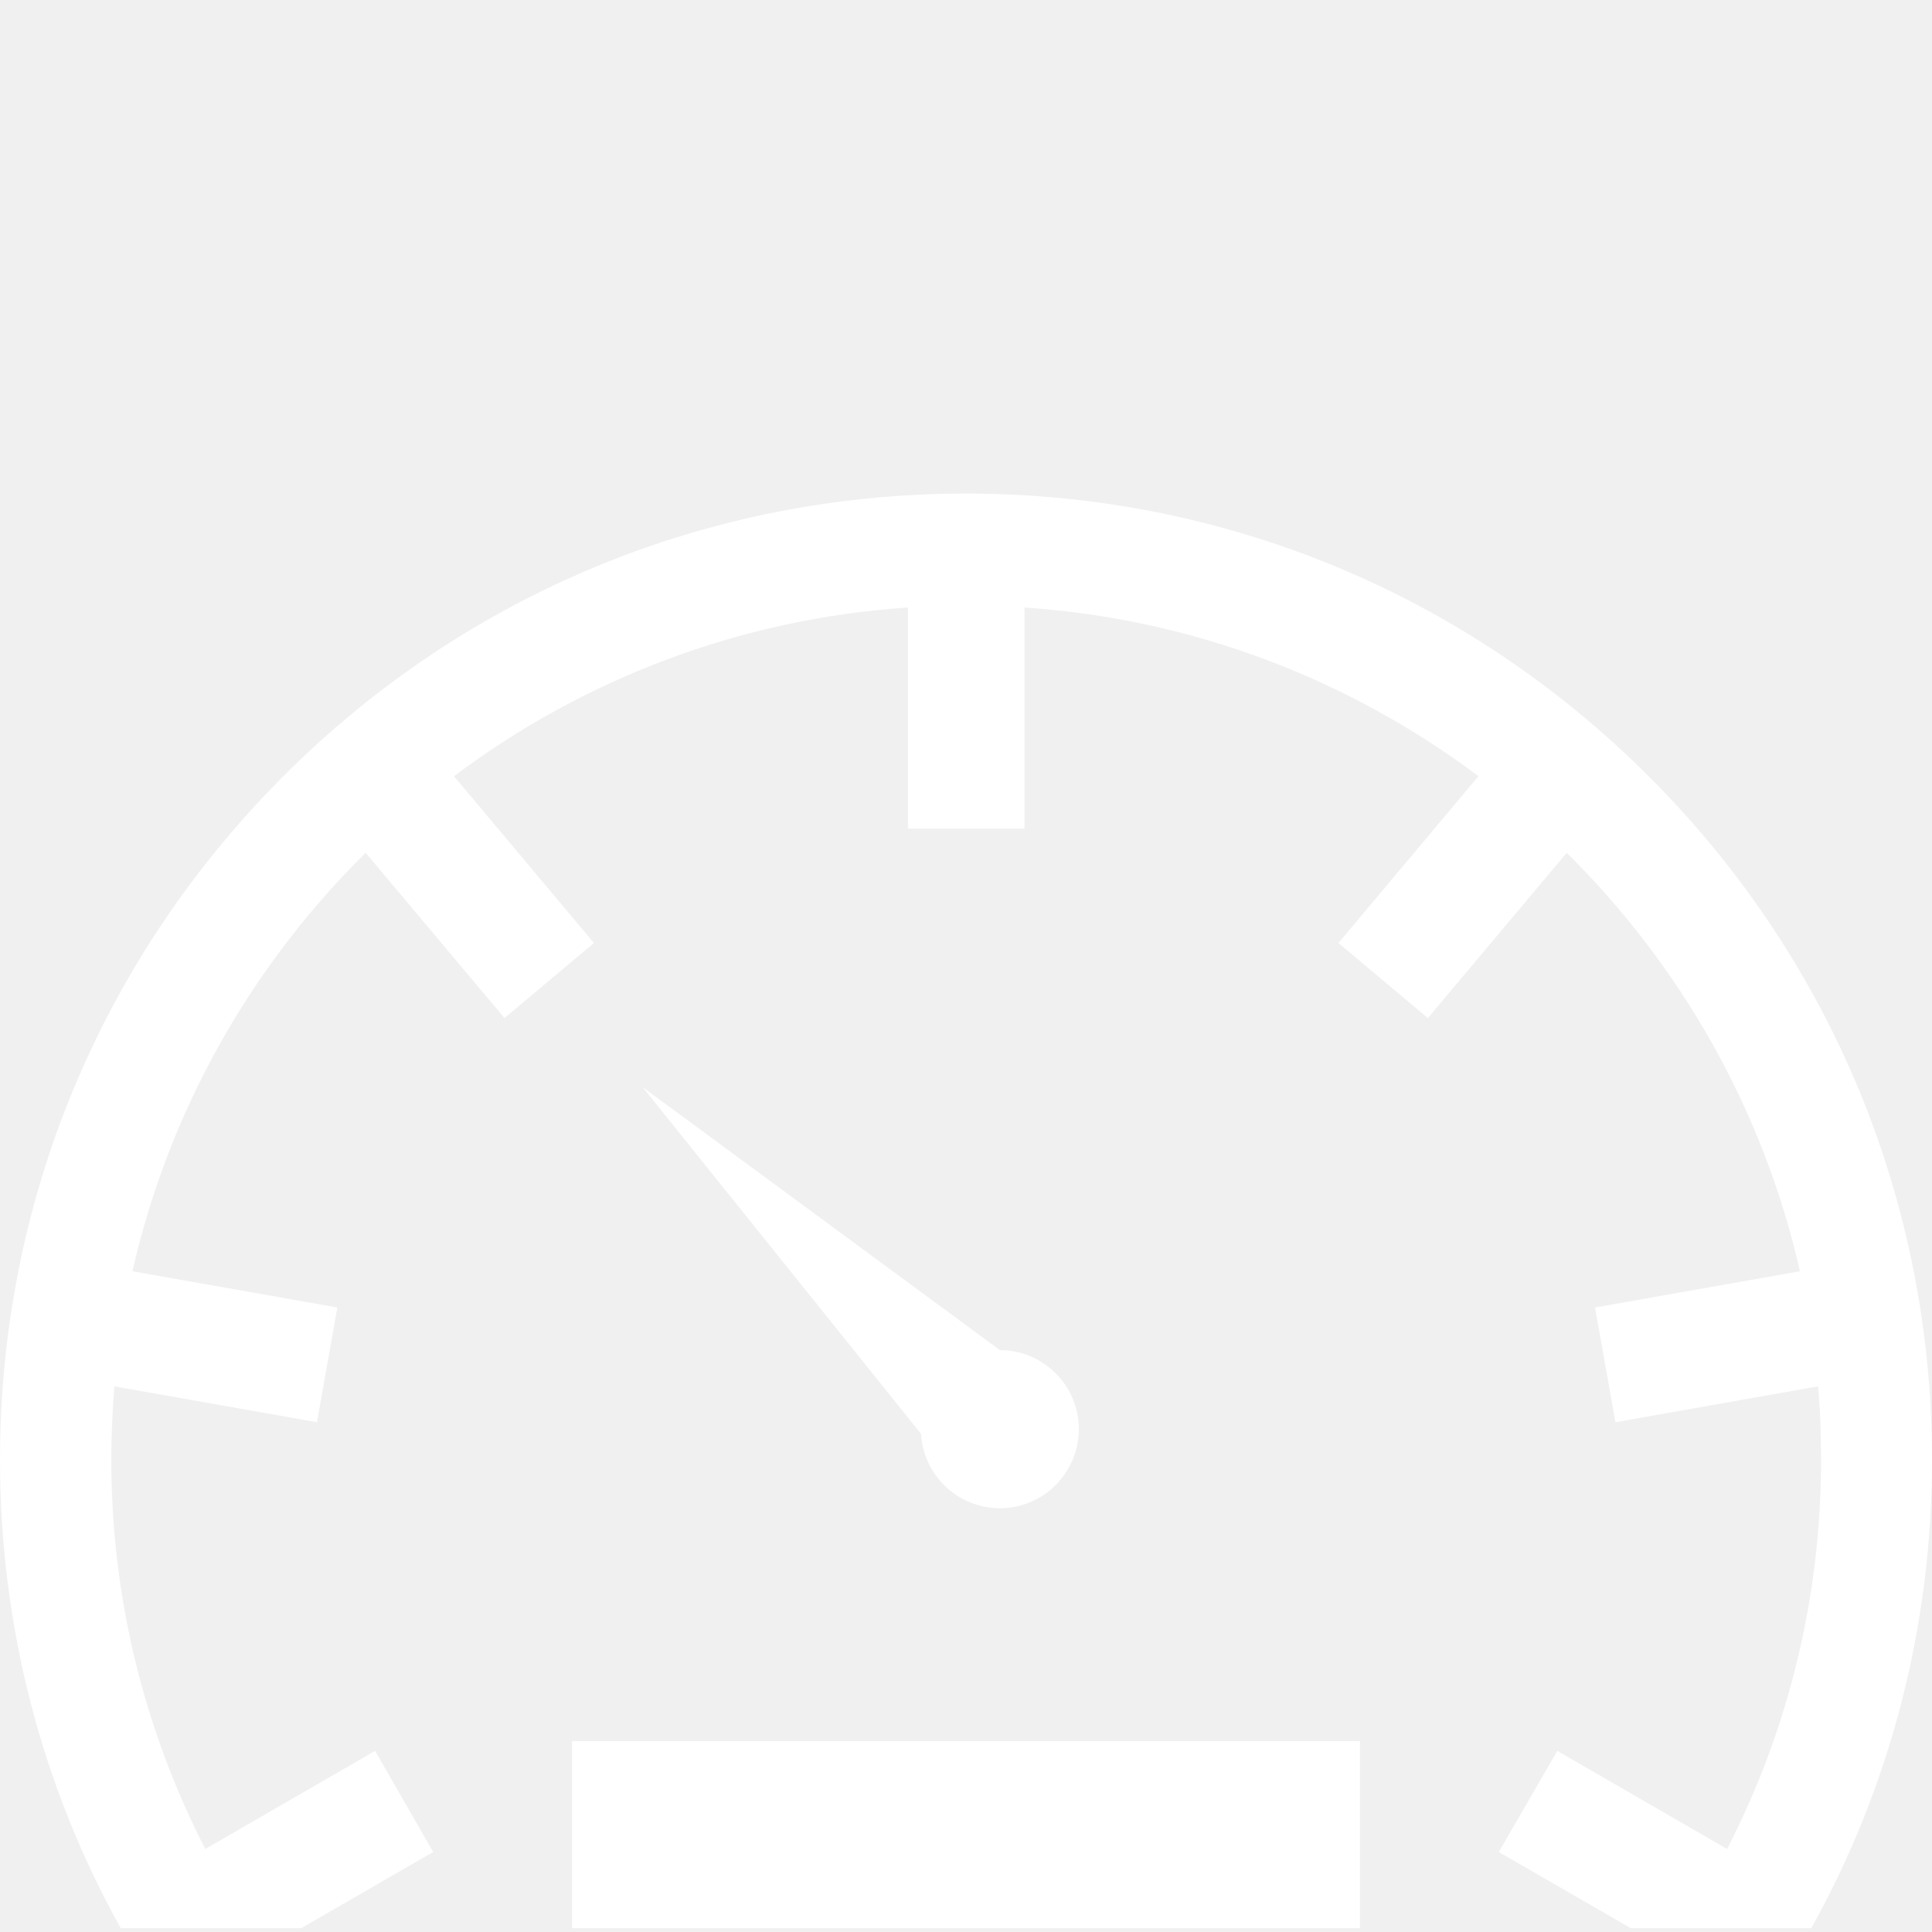
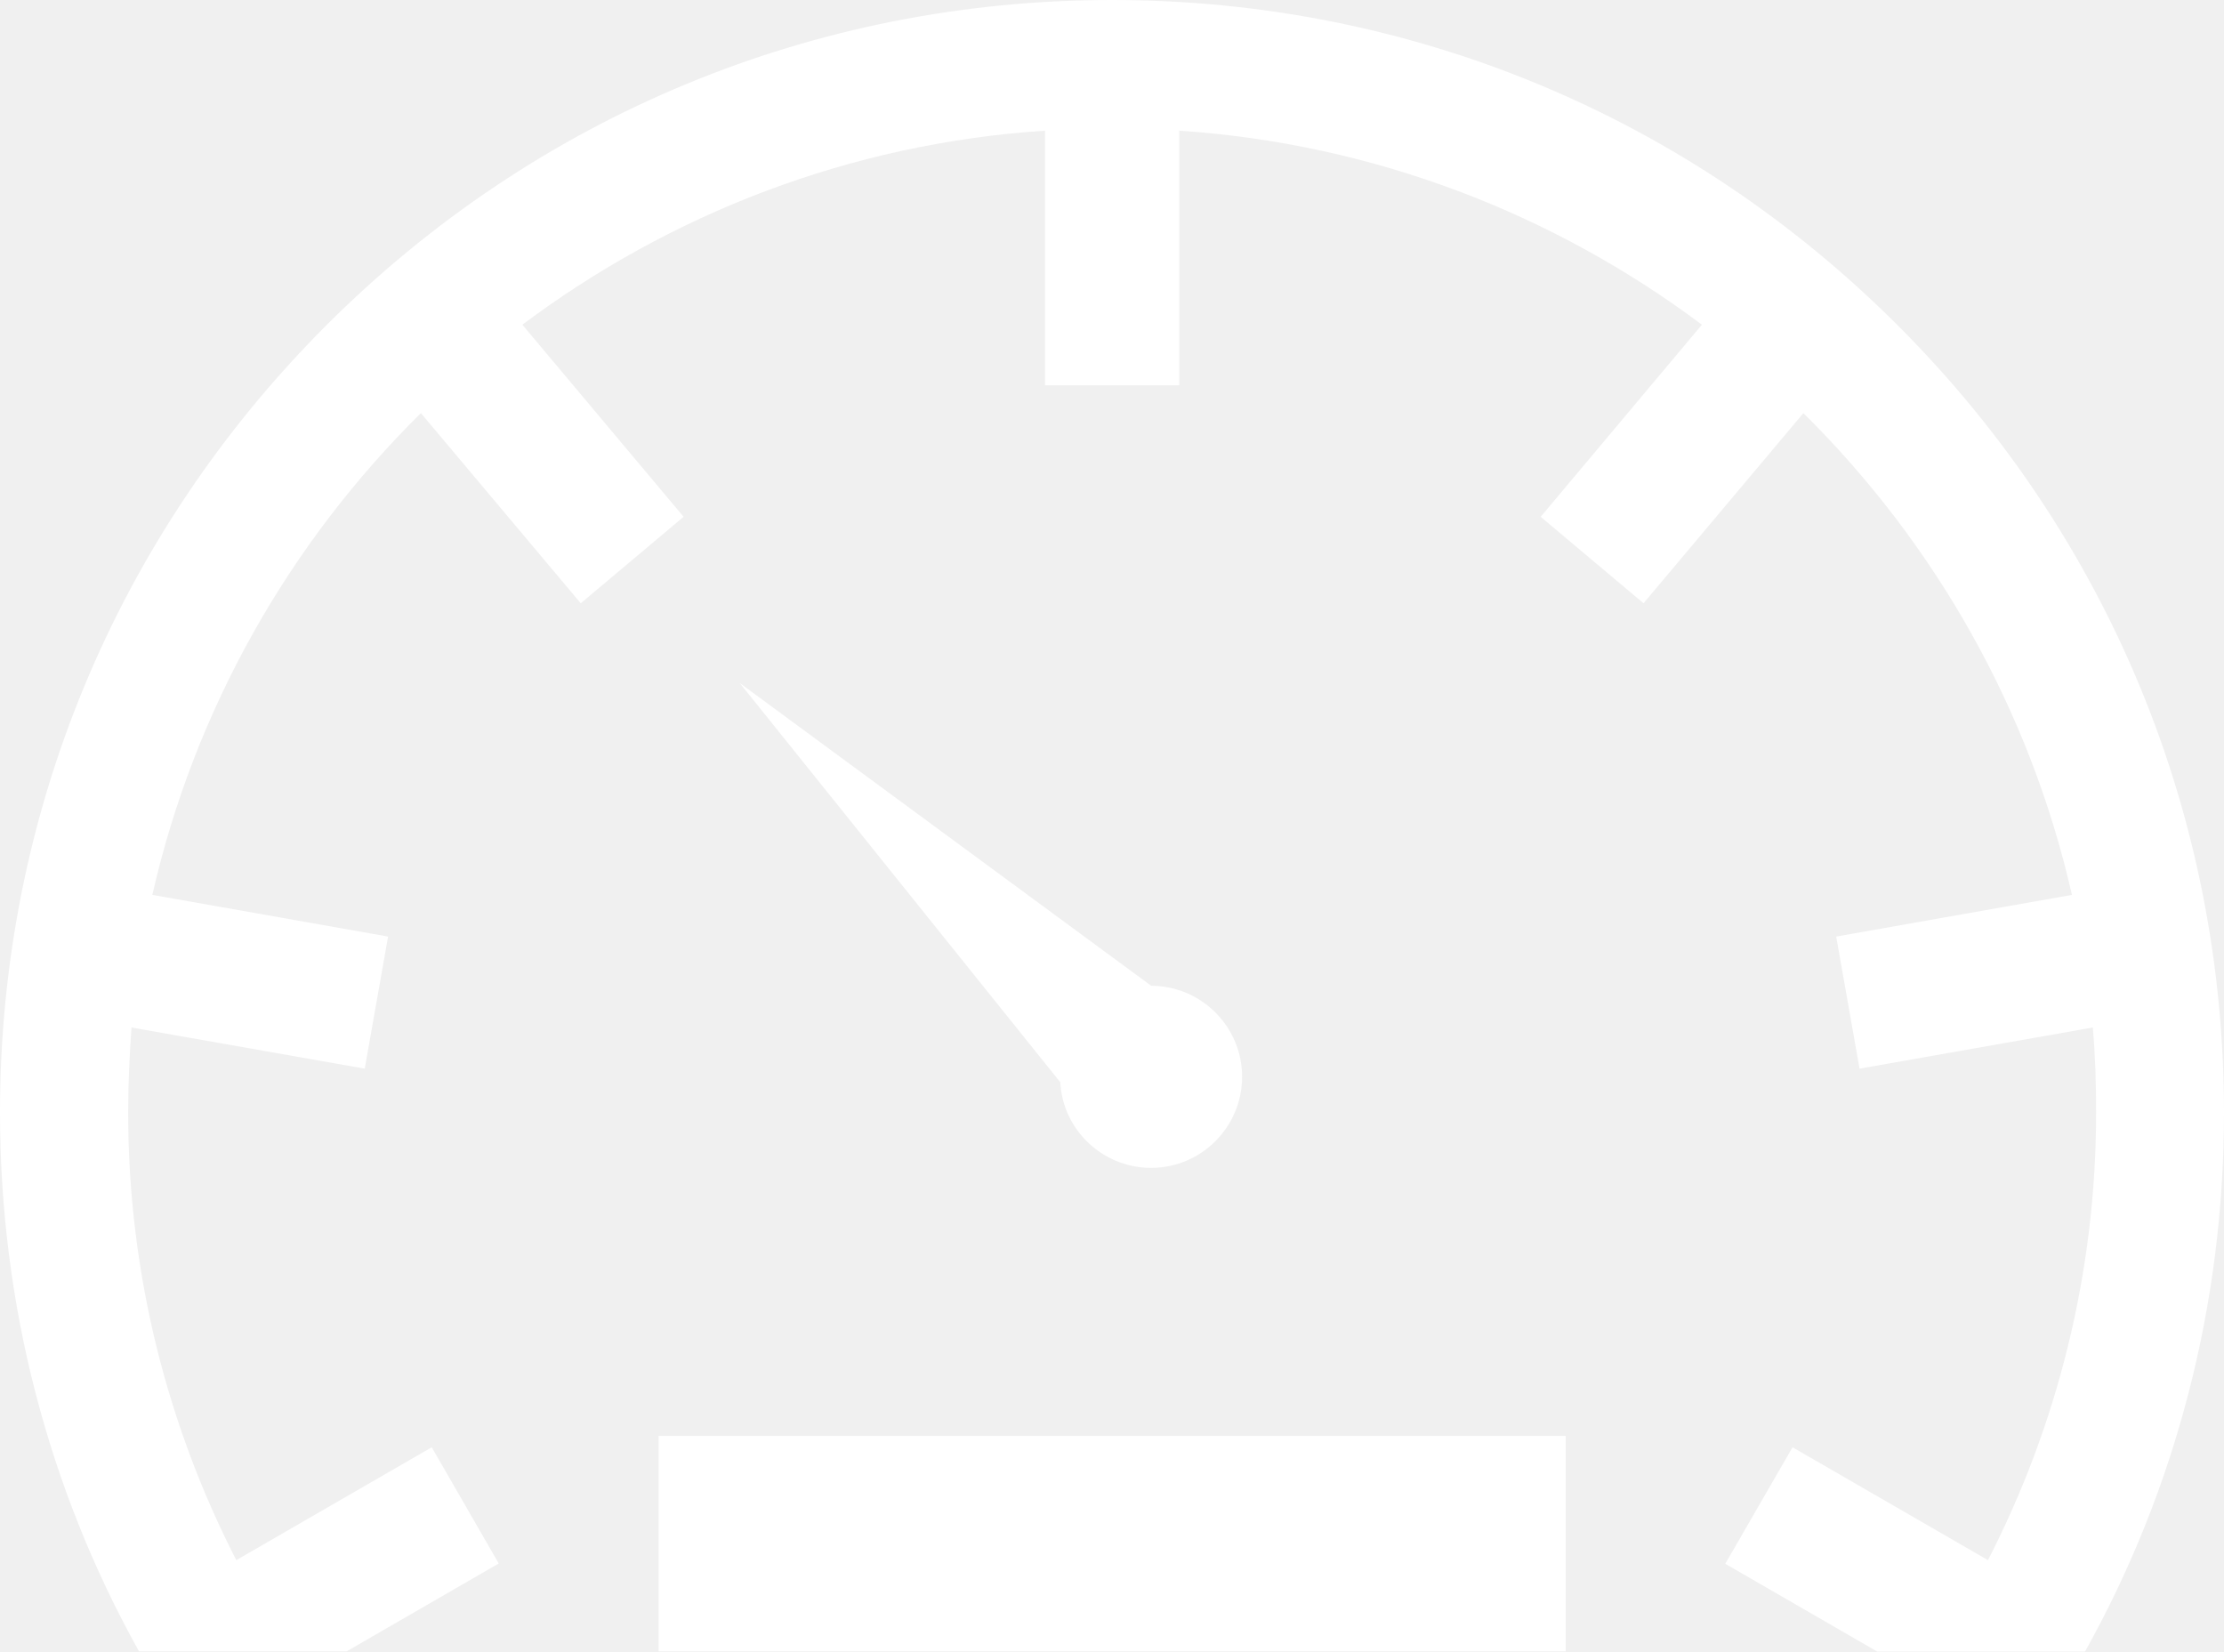
- <svg xmlns="http://www.w3.org/2000/svg" version="1.1" id="Capa_1" x="0px" y="0px" viewBox="0 0 512 512" enable-background="new 0 0 512 512" xml:space="preserve">
+ <svg xmlns="http://www.w3.org/2000/svg" version="1.1" id="Capa_1" x="0px" y="0px" viewBox="240 204.4 800 594.1" enable-background="new 240 204.4 800 594.1" xml:space="preserve">
  <g>
    <g>
-       <path fill="#FFFFFF" d="M265,399.7c11.5,0,20.9-9.4,20.9-21c0-11.5-9.4-20.9-20.9-20.9l-94.7-69.7l73.8,91.9    C244.7,391,253.9,399.7,265,399.7z" />
-       <rect x="151.6" y="461.4" fill="#FFFFFF" width="208.8" height="49.6" />
-       <path fill="#FFFFFF" d="M437,205.8c-48.4-48.4-112.6-75-181-75c-68.4,0-132.7,26.6-181,75S0,318.5,0,386.9    C0,431,11.1,473.5,32,511h47.8l35-20.2L99.4,464l-45,26c-15.9-31-24.9-66-24.9-103.1c0-6.6,0.3-13.1,0.8-19.5l53.7,9.5l5.4-30.4    l-54.3-9.6c9.7-42.8,31.6-81.1,61.8-110.9l36.8,43.8l23.7-19.9l-37.1-44.2c34-25.5,75.4-41.7,120.3-44.7v58.6h30.9v-58.6    c44.9,3,86.3,19.2,120.3,44.7l-37.1,44.2l23.7,19.9l36.8-43.8c30.2,29.9,52.1,68.1,61.8,110.9l-54.3,9.6l5.4,30.4l53.7-9.5    c0.6,6.4,0.8,12.9,0.8,19.5c0,37.1-9,72.2-24.9,103.1l-45-26l-15.5,26.8l35,20.2H480c20.9-37.5,32-80,32-124.1    C512,318.5,485.4,254.2,437,205.8z" />
+       <path fill="#FFFFFF" d="M654.1,624.5c18,0,32.7-14.7,32.7-32.8c0-18-14.7-32.7-32.7-32.7l-148-108.9l115.3,143.6    C622.3,610.9,636.7,624.5,654.1,624.5z" />
+       <rect x="476.9" y="720.9" fill="#FFFFFF" width="326.3" height="77.5" />
+       <path fill="#FFFFFF" d="M922.8,321.6C847.2,245.9,746.9,204.4,640,204.4s-207.3,41.6-282.8,117.2S240,497.7,240,604.5    c0,68.9,17.3,135.3,50,193.9h74.7l54.7-31.6L395.3,725L325,765.6c-24.8-48.4-38.9-103.1-38.9-161.1c0-10.3,0.5-20.5,1.2-30.5    l83.9,14.8l8.4-47.5l-84.8-15c15.2-66.9,49.4-126.7,96.6-173.3l57.5,68.4l37-31.1l-58-69.1c53.1-39.8,117.8-65.2,188-69.8v91.6    h48.3v-91.6c70.2,4.7,134.8,30,188,69.8l-58,69.1l37,31.1l57.5-68.4c47.2,46.7,81.4,106.4,96.6,173.3l-84.8,15l8.4,47.5l83.9-14.8    c0.9,10,1.2,20.2,1.2,30.5c0,58-14.1,112.8-38.9,161.1L884.8,725l-24.2,41.9l54.7,31.6H990c32.7-58.6,50-125,50-193.9    C1040,497.7,998.4,397.2,922.8,321.6z" />
    </g>
  </g>
</svg>
